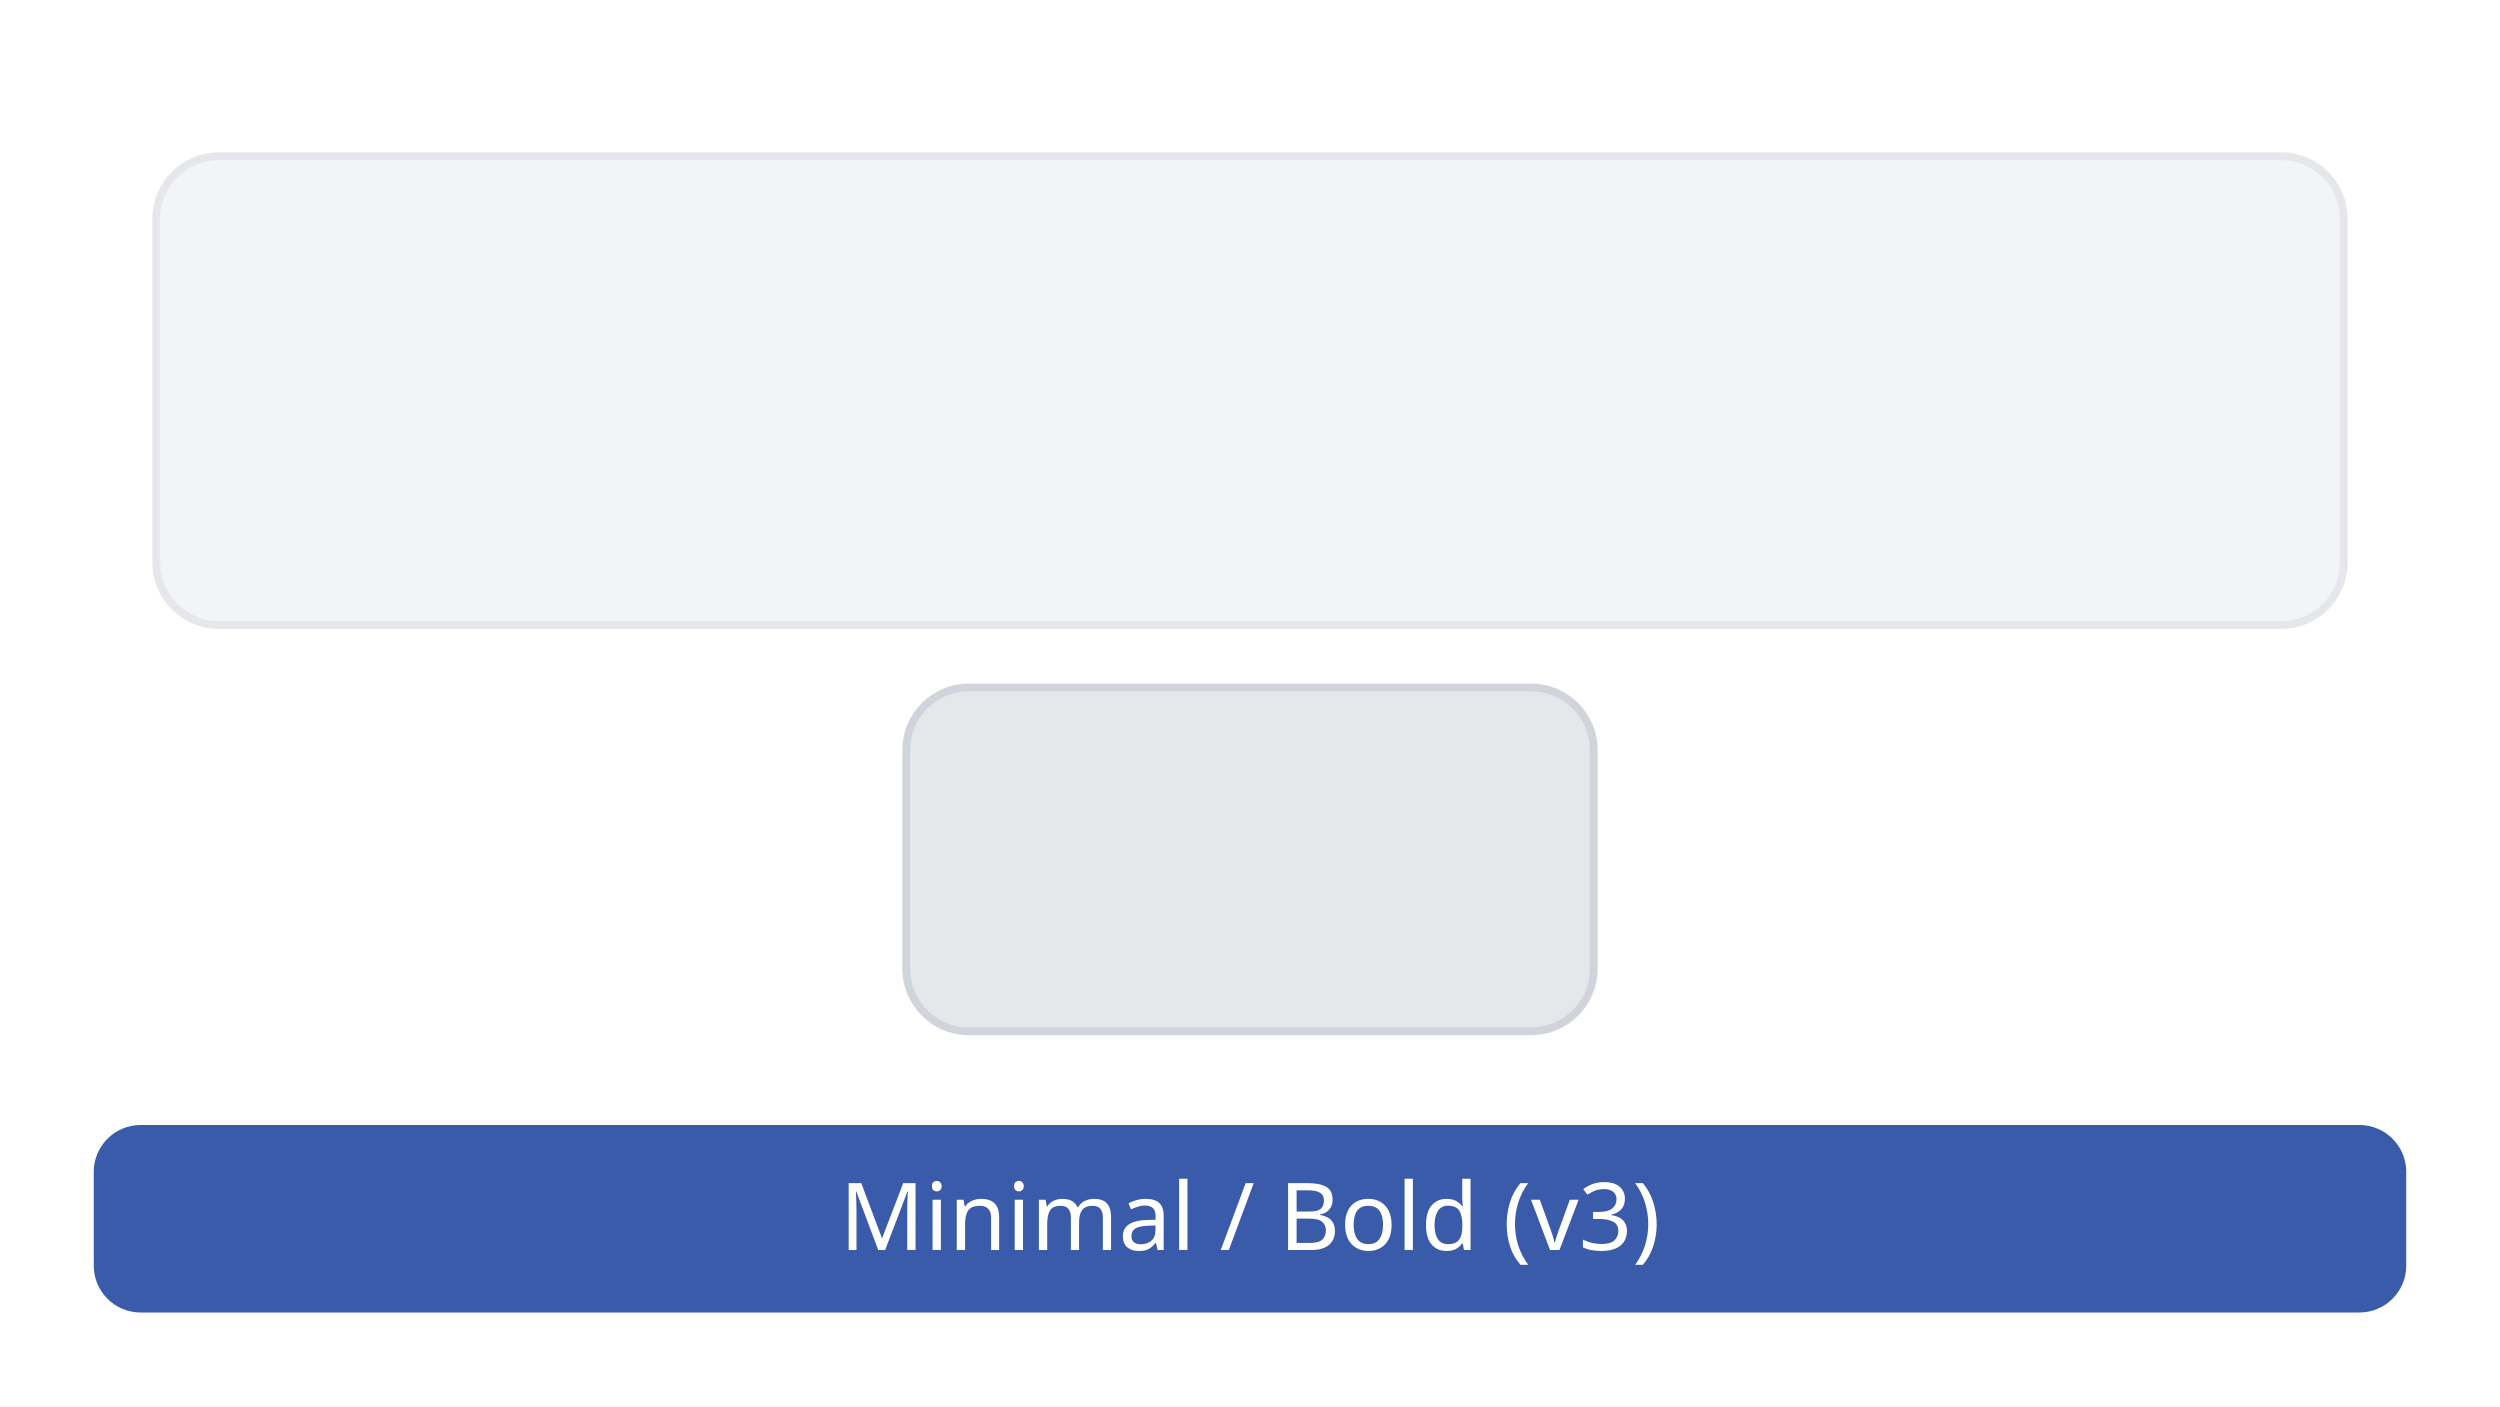
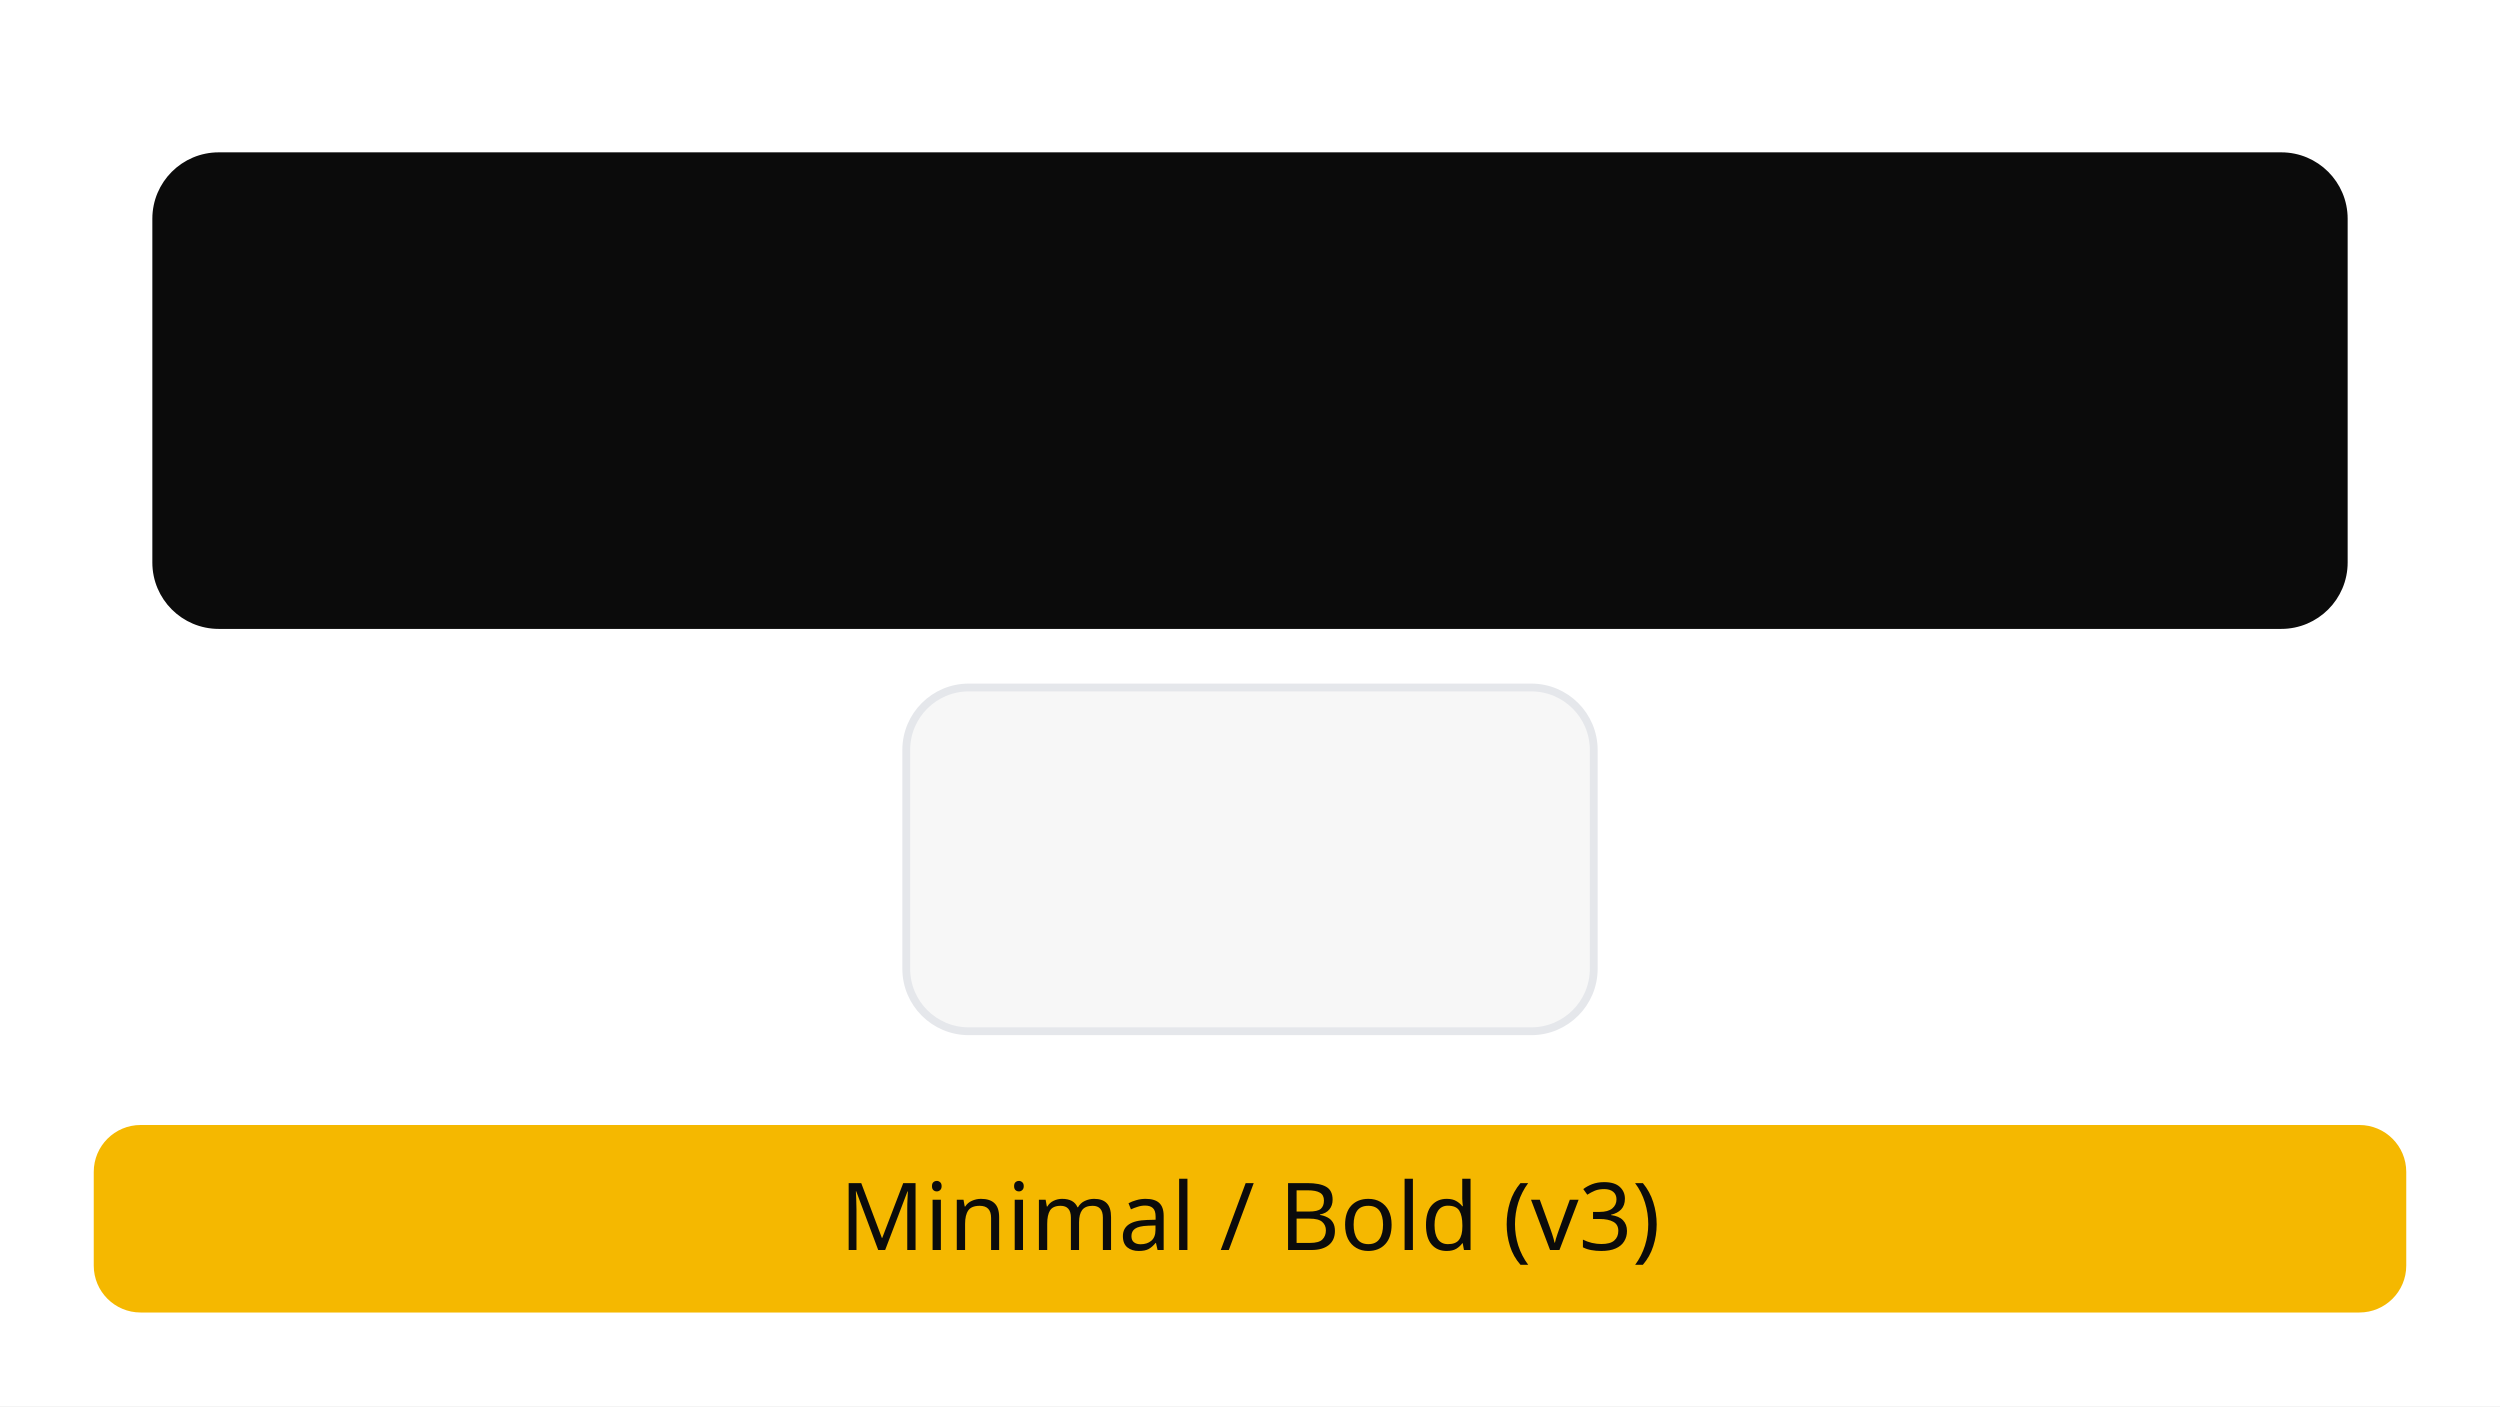
<svg xmlns="http://www.w3.org/2000/svg" width="320" height="180" viewBox="0 0 320 180">
  <rect width="320" height="180" fill="#ffffff" />
-   <rect x="20" y="20" width="280" height="60" rx="8" fill="#f3f4f6" stroke="#e5e7eb" />
-   <rect x="116" y="88" width="88" height="44" rx="8" fill="#e5e7eb" stroke="#d1d5db" />
-   <rect x="12" y="144" width="296" height="24" rx="6" fill="#3A5BA9" />
-   <text x="160" y="160" font-size="12" fill="#ffffff" text-anchor="middle" font-family="system-ui">Minimal / Bold (v3)</text>
+   <rect x="20" y="20" width="280" height="60" rx="8" fill="#0b0b0b" stroke="#0b0b0b" />
+   <rect x="116" y="88" width="88" height="44" rx="8" fill="#f7f7f7" stroke="#e5e7eb" />
+   <rect x="12" y="144" width="296" height="24" rx="6" fill="#F5B800" />
+   <text x="160" y="160" font-size="12" fill="#0b0b0b" text-anchor="middle" font-family="system-ui">Minimal / Bold (v3)</text>
</svg>
